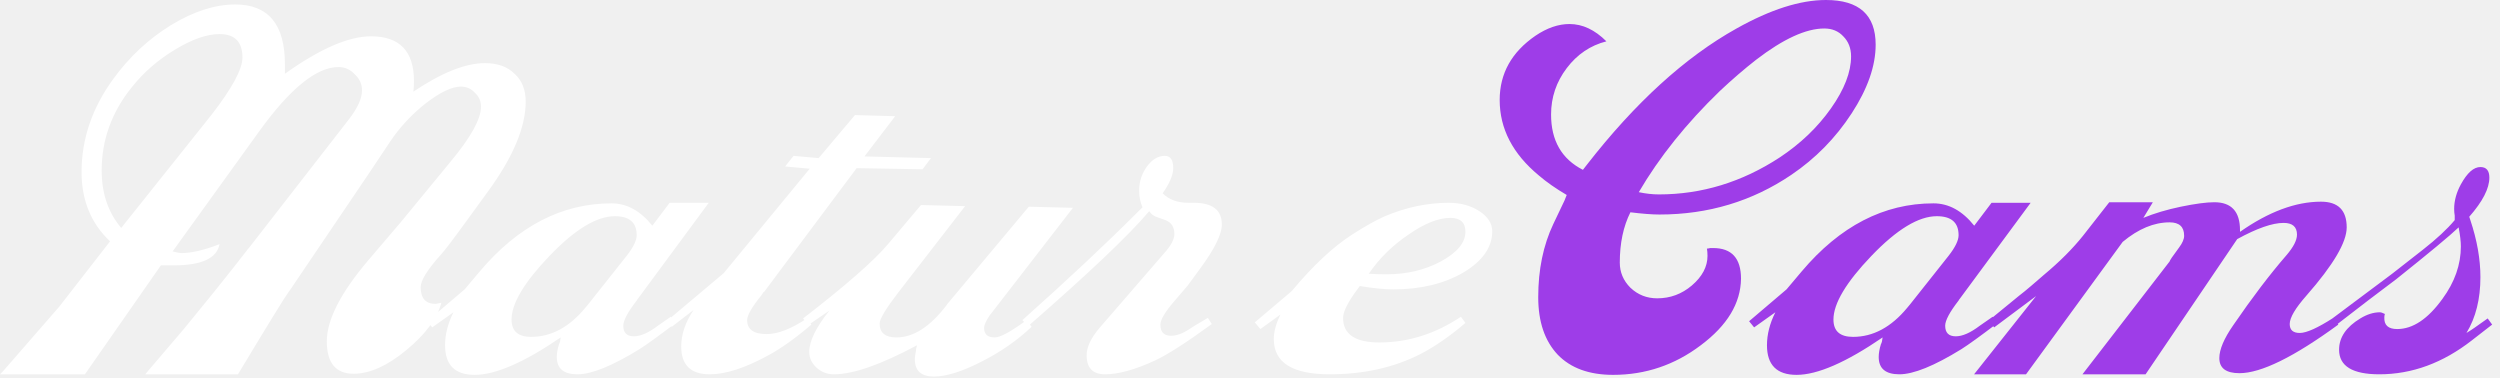
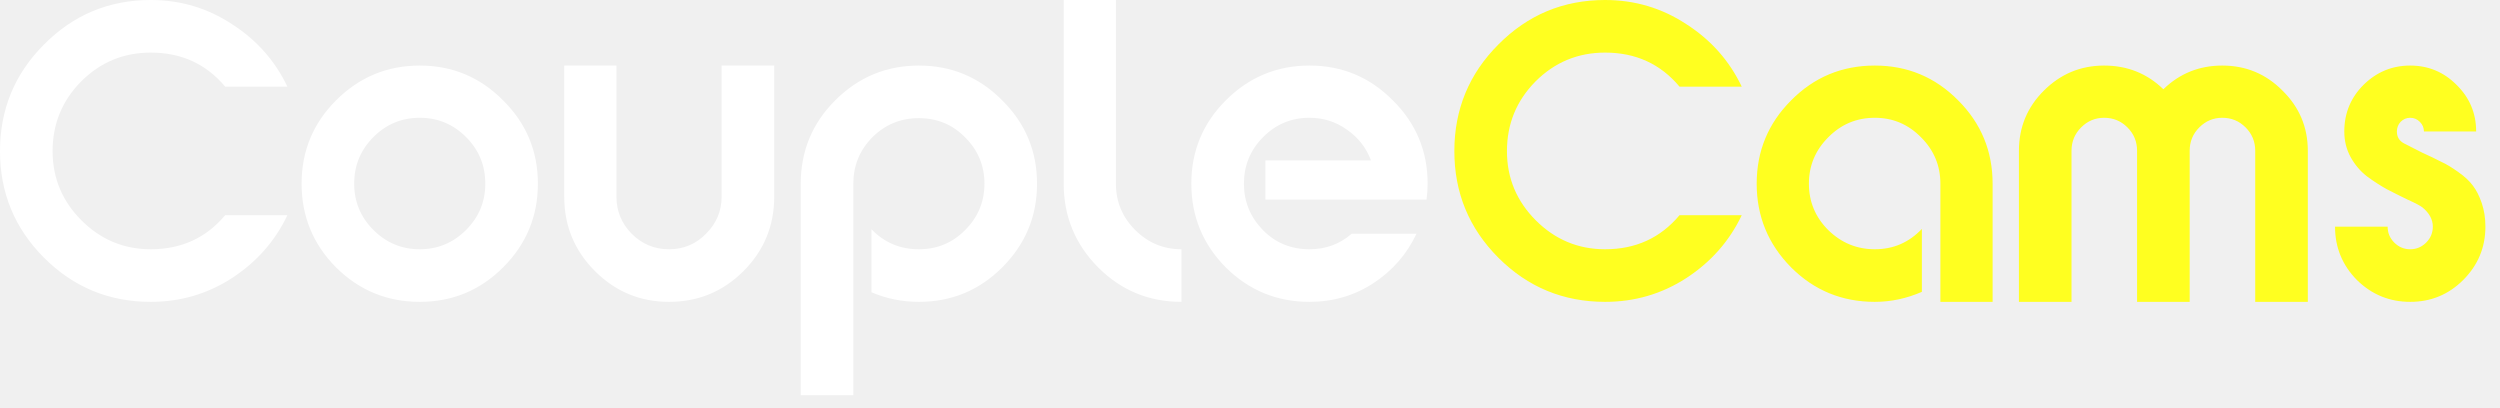
- <svg xmlns="http://www.w3.org/2000/svg" width="179" height="27" viewBox="0 0 179 27" fill="none">
-   <path d="M8.68 16.32L15.16 8.2C16.627 6.306 17.36 4.946 17.36 4.12C17.36 3 16.813 2.44 15.72 2.44C14.813 2.44 13.747 2.813 12.52 3.56C11.32 4.28 10.293 5.173 9.44 6.24C8 8.026 7.28 10.013 7.28 12.2C7.28 13.853 7.747 15.226 8.68 16.32ZM-1.67638e-06 26.8L0.2 26.6L4.24 21.96L7.88 17.28C6.52 16 5.84 14.347 5.84 12.32C5.84 9.946 6.6 7.72 8.12 5.64C9.267 4.066 10.64 2.786 12.24 1.8C13.867 0.813 15.4 0.32 16.84 0.32C19.213 0.32 20.4 1.746 20.4 4.6V5.28C22.907 3.493 24.96 2.6 26.56 2.6C28.613 2.6 29.64 3.666 29.64 5.8C29.64 6.04 29.627 6.293 29.6 6.56C31.627 5.2 33.333 4.52 34.72 4.52C35.627 4.52 36.333 4.773 36.84 5.28C37.373 5.76 37.64 6.426 37.64 7.28C37.64 9.093 36.747 11.226 34.96 13.68L33.36 15.88C32.453 17.133 31.853 17.92 31.56 18.24C30.6 19.306 30.12 20.08 30.12 20.56C30.12 21.36 30.48 21.76 31.2 21.76C31.2 21.76 31.333 21.733 31.6 21.68C31.307 22.8 30.467 23.933 29.08 25.08C27.72 26.2 26.467 26.76 25.32 26.76C24.04 26.76 23.4 25.986 23.4 24.44C23.4 22.893 24.4 20.947 26.4 18.6L28.72 15.88L32.24 11.6C33.707 9.84 34.44 8.52 34.44 7.64C34.44 7.24 34.293 6.906 34 6.64C33.733 6.346 33.4 6.2 33 6.2C32.36 6.2 31.52 6.6 30.48 7.4C29.467 8.2 28.613 9.12 27.92 10.16L26.48 12.32L20.96 20.48C20.933 20.533 20.84 20.666 20.68 20.88C20.387 21.28 19.213 23.186 17.16 26.6L17.04 26.8H10.4L10.6 26.56L13.16 23.56L15.28 20.96C16.267 19.733 17.027 18.773 17.56 18.08C17.72 17.866 17.827 17.733 17.88 17.68L25 8.52C25.613 7.72 25.92 7.04 25.92 6.48C25.92 6.026 25.747 5.64 25.4 5.32C25.08 4.973 24.693 4.8 24.24 4.8C22.667 4.8 20.773 6.333 18.56 9.4L12.36 18C12.653 18.08 12.867 18.12 13 18.12C13.72 18.12 14.627 17.907 15.72 17.48C15.533 18.493 14.44 19 12.44 19H11.52L6.08 26.8H-1.67638e-06ZM42.107 21.8L44.867 18.32C45.347 17.706 45.587 17.213 45.587 16.84C45.587 15.933 45.067 15.48 44.027 15.48C42.72 15.48 41.16 16.427 39.347 18.32C37.533 20.213 36.627 21.733 36.627 22.88C36.627 23.706 37.093 24.12 38.027 24.12C39.467 24.12 40.76 23.427 41.907 22.04L42.107 21.8ZM32.467 22.36L30.947 23.44L30.587 23L33.267 20.72L34.347 19.44C37.093 16.186 40.24 14.56 43.787 14.56C44.88 14.56 45.853 15.093 46.707 16.16L47.947 14.52H50.747L45.667 21.4C45.64 21.427 45.614 21.466 45.587 21.52C44.947 22.346 44.627 22.947 44.627 23.32C44.627 23.826 44.88 24.08 45.387 24.08C45.867 24.08 46.44 23.826 47.107 23.32C47.294 23.186 47.6 22.973 48.027 22.68L48.387 23.12C47.16 24.053 46.294 24.68 45.787 25C43.84 26.2 42.36 26.8 41.347 26.8C40.36 26.8 39.867 26.387 39.867 25.56C39.867 25.293 39.92 24.986 40.027 24.64C40.08 24.56 40.12 24.4 40.147 24.16C37.533 25.947 35.48 26.84 33.987 26.84C32.574 26.84 31.867 26.133 31.867 24.72C31.867 23.947 32.067 23.16 32.467 22.36ZM49.655 22.2L48.095 23.4L47.775 22.96L51.815 19.56L57.975 12.08L56.215 11.92L56.815 11.16L58.615 11.32L61.215 8.24L64.095 8.32L61.895 11.2L66.655 11.32L66.055 12.12L61.335 12.04L54.695 20.92C54.695 20.866 54.642 20.933 54.535 21.12C53.842 21.973 53.495 22.573 53.495 22.92C53.495 23.587 53.962 23.92 54.895 23.92C55.695 23.92 56.655 23.547 57.775 22.8L58.095 23.24C56.975 24.2 55.949 24.933 55.015 25.44C53.362 26.346 51.962 26.8 50.815 26.8C49.455 26.8 48.775 26.133 48.775 24.8C48.775 23.947 49.069 23.08 49.655 22.2ZM59.382 22.24L57.862 23.28L57.502 22.8C60.542 20.453 62.569 18.68 63.582 17.48L65.942 14.68L69.102 14.76L64.302 20.96C63.422 22.107 62.982 22.84 62.982 23.16C62.982 23.826 63.382 24.16 64.182 24.16C65.409 24.16 66.609 23.387 67.782 21.84C67.808 21.787 67.849 21.733 67.902 21.68L73.662 14.8L76.822 14.88L70.942 22.48L70.902 22.52C70.609 22.947 70.462 23.267 70.462 23.48C70.462 23.933 70.715 24.16 71.222 24.16C71.622 24.16 72.382 23.747 73.502 22.92L73.862 23.4C72.822 24.387 71.609 25.227 70.222 25.92C68.862 26.613 67.742 26.96 66.862 26.96C65.955 26.96 65.502 26.547 65.502 25.72C65.502 25.587 65.528 25.387 65.582 25.12C65.582 25.013 65.609 24.88 65.662 24.72C63.075 26.107 61.089 26.8 59.702 26.8C59.222 26.8 58.809 26.64 58.462 26.32C58.115 26 57.942 25.627 57.942 25.2C57.942 24.427 58.422 23.44 59.382 22.24ZM82.284 15.12C80.844 16.826 77.951 19.573 73.604 23.36L73.204 22.92C76.431 20.04 79.177 17.466 81.444 15.2L81.804 14.84C81.644 14.493 81.564 14.093 81.564 13.64C81.564 13 81.751 12.427 82.124 11.92C82.497 11.413 82.924 11.16 83.404 11.16C83.804 11.16 84.004 11.453 84.004 12.04C84.004 12.52 83.751 13.12 83.244 13.84C83.697 14.293 84.311 14.52 85.084 14.52H85.484C86.817 14.52 87.484 15.04 87.484 16.08C87.484 16.773 86.964 17.826 85.924 19.24L85.044 20.44L84.084 21.56C83.417 22.333 83.084 22.893 83.084 23.24C83.084 23.773 83.337 24.04 83.844 24.04C84.244 24.04 84.684 23.88 85.164 23.56C85.271 23.48 85.711 23.213 86.484 22.76L86.764 23.2C84.977 24.506 83.631 25.373 82.724 25.8C81.284 26.466 80.084 26.8 79.124 26.8C78.244 26.8 77.804 26.346 77.804 25.44C77.804 24.853 78.111 24.2 78.724 23.48L83.364 18.12C83.844 17.587 84.084 17.133 84.084 16.76C84.084 16.253 83.871 15.92 83.444 15.76L82.884 15.56C82.617 15.48 82.417 15.333 82.284 15.12ZM98.004 19.6C98.43 19.627 98.857 19.64 99.284 19.64C100.724 19.64 102.017 19.333 103.164 18.72C104.337 18.08 104.924 17.373 104.924 16.6C104.924 15.933 104.564 15.6 103.844 15.6C102.99 15.6 101.99 16 100.844 16.8C99.697 17.573 98.75 18.506 98.004 19.6ZM104.924 23.12C103.804 24.08 102.724 24.826 101.684 25.36C99.79 26.32 97.63 26.8 95.204 26.8C92.537 26.8 91.204 25.96 91.204 24.28C91.204 23.747 91.364 23.16 91.684 22.52L90.244 23.56L89.844 23.08L92.444 20.88C92.444 20.88 92.47 20.853 92.524 20.8C94.017 19.013 95.444 17.68 96.804 16.8C97.764 16.186 98.55 15.746 99.164 15.48C100.684 14.84 102.204 14.52 103.724 14.52C104.577 14.52 105.31 14.72 105.924 15.12C106.537 15.52 106.844 16 106.844 16.56C106.844 17.706 106.15 18.693 104.764 19.52C103.377 20.32 101.71 20.72 99.764 20.72C99.124 20.72 98.324 20.64 97.364 20.48L97.244 20.64C96.524 21.6 96.164 22.306 96.164 22.76C96.164 23.933 97.03 24.52 98.764 24.52C100.817 24.52 102.764 23.907 104.604 22.68L104.924 23.12Z" fill="white" />
-   <path d="M117.337 13.76C117.844 13.867 118.324 13.92 118.777 13.92C121.844 13.92 124.724 13.04 127.417 11.28C128.91 10.293 130.137 9.12 131.097 7.76C132.057 6.4 132.537 5.16 132.537 4.04C132.537 3.453 132.35 2.973 131.977 2.6C131.63 2.226 131.177 2.04 130.617 2.04C129.31 2.04 127.684 2.786 125.737 4.28C124.884 4.946 124.017 5.693 123.137 6.52C120.737 8.84 118.804 11.253 117.337 13.76ZM112.177 13.96C111.404 13.507 110.737 13.04 110.177 12.56C108.31 11.013 107.377 9.213 107.377 7.16C107.377 5.266 108.23 3.733 109.937 2.56C110.764 2 111.577 1.72 112.377 1.72C113.31 1.72 114.19 2.133 115.017 2.96C113.87 3.253 112.924 3.893 112.177 4.88C111.43 5.866 111.057 6.973 111.057 8.2C111.057 10.066 111.817 11.386 113.337 12.16L113.617 11.8C117.084 7.346 120.657 4.093 124.337 2.04C126.764 0.68 128.897 -0 130.737 -0C133.11 -0 134.297 1.066 134.297 3.2C134.297 4.72 133.724 6.36 132.577 8.12C131.43 9.88 129.99 11.347 128.257 12.52C125.457 14.413 122.31 15.36 118.817 15.36C118.284 15.36 117.59 15.306 116.737 15.2C116.23 16.213 115.977 17.413 115.977 18.8C115.977 19.493 116.23 20.093 116.737 20.6C117.27 21.107 117.91 21.36 118.657 21.36C119.59 21.36 120.417 21.053 121.137 20.44C121.884 19.8 122.257 19.093 122.257 18.32C122.257 18.133 122.244 17.96 122.217 17.8C122.27 17.8 122.35 17.787 122.457 17.76C122.537 17.76 122.604 17.76 122.657 17.76C123.99 17.76 124.657 18.493 124.657 19.96C124.63 21.72 123.67 23.306 121.777 24.72C119.91 26.133 117.817 26.84 115.497 26.84C113.79 26.84 112.47 26.36 111.537 25.4C110.604 24.413 110.137 23.04 110.137 21.28C110.137 19.306 110.497 17.56 111.217 16.04L112.017 14.36L112.177 13.96ZM136.755 21.8L139.515 18.32C139.995 17.706 140.235 17.213 140.235 16.84C140.235 15.933 139.715 15.48 138.675 15.48C137.369 15.48 135.809 16.427 133.995 18.32C132.182 20.213 131.275 21.733 131.275 22.88C131.275 23.706 131.742 24.12 132.675 24.12C134.115 24.12 135.409 23.427 136.555 22.04L136.755 21.8ZM127.115 22.36L125.595 23.44L125.235 23L127.915 20.72L128.995 19.44C131.742 16.186 134.889 14.56 138.435 14.56C139.529 14.56 140.502 15.093 141.355 16.16L142.595 14.52H145.395L140.315 21.4C140.289 21.427 140.262 21.466 140.235 21.52C139.595 22.346 139.275 22.947 139.275 23.32C139.275 23.826 139.529 24.08 140.035 24.08C140.515 24.08 141.089 23.826 141.755 23.32C141.942 23.186 142.249 22.973 142.675 22.68L143.035 23.12C141.809 24.053 140.942 24.68 140.435 25C138.489 26.2 137.009 26.8 135.995 26.8C135.009 26.8 134.515 26.387 134.515 25.56C134.515 25.293 134.569 24.986 134.675 24.64C134.729 24.56 134.769 24.4 134.795 24.16C132.182 25.947 130.129 26.84 128.635 26.84C127.222 26.84 126.515 26.133 126.515 24.72C126.515 23.947 126.715 23.16 127.115 22.36ZM141.344 26.8L145.784 21.2L142.784 23.44L142.384 22.96L144.584 21.16C144.797 21 145.09 20.76 145.464 20.44C145.864 20.093 146.157 19.84 146.344 19.68C147.464 18.747 148.397 17.813 149.144 16.88L151.024 14.48H154.144L153.464 15.6C154.237 15.28 155.13 15.013 156.144 14.8C157.184 14.586 157.984 14.48 158.544 14.48C159.77 14.48 160.384 15.146 160.384 16.48V16.6C162.437 15.16 164.37 14.44 166.184 14.44C167.41 14.44 168.024 15.053 168.024 16.28C168.024 17.346 167.064 18.973 165.144 21.16C164.344 22.067 163.944 22.747 163.944 23.2C163.944 23.627 164.184 23.84 164.664 23.84C165.144 23.84 165.944 23.48 167.064 22.76L167.424 23.24C164.25 25.56 161.89 26.72 160.344 26.72C159.384 26.72 158.904 26.36 158.904 25.64C158.904 25.026 159.237 24.24 159.904 23.28C161.237 21.333 162.504 19.666 163.704 18.28C164.21 17.693 164.464 17.2 164.464 16.8C164.464 16.24 164.144 15.96 163.504 15.96C162.704 15.96 161.597 16.346 160.184 17.12L153.624 26.8H149.104L155.344 18.72C155.344 18.693 155.397 18.6 155.504 18.44C155.637 18.253 155.81 18.013 156.024 17.72C156.264 17.4 156.384 17.12 156.384 16.88C156.384 16.24 156.037 15.92 155.344 15.92C154.224 15.92 153.104 16.387 151.984 17.32L145.064 26.8H141.344ZM170.758 22.48C170.731 22.56 170.718 22.64 170.718 22.72C170.691 23.28 170.998 23.56 171.638 23.56C172.758 23.56 173.838 22.84 174.878 21.4C175.758 20.2 176.198 18.947 176.198 17.64C176.198 17.293 176.144 16.84 176.038 16.28C175.424 16.866 173.931 18.107 171.558 20L169.598 21.48L167.158 23.36L166.838 22.92L171.278 19.6L173.478 17.88C174.464 17.107 175.224 16.4 175.758 15.76V15.44C175.731 15.28 175.718 15.12 175.718 14.96C175.718 14.373 175.878 13.787 176.198 13.2C176.651 12.373 177.118 11.96 177.598 11.96C178.024 11.96 178.238 12.213 178.238 12.72C178.238 13.493 177.758 14.427 176.798 15.52L176.878 15.76C177.358 17.2 177.598 18.56 177.598 19.84C177.598 21.413 177.264 22.747 176.598 23.84C176.838 23.706 177.344 23.36 178.118 22.8L178.438 23.24L176.998 24.36C174.918 25.986 172.704 26.8 170.358 26.8C168.438 26.8 167.478 26.213 167.478 25.04C167.478 24.16 167.984 23.413 168.998 22.8C169.478 22.506 169.944 22.36 170.398 22.36C170.478 22.36 170.598 22.4 170.758 22.48Z" fill="#9E3DE8" />
+ <svg xmlns="http://www.w3.org/2000/svg" width="135" height="22" viewBox="0 0 135 22" fill="none">
+   <path d="M8.14 -0C9.74 -0 11.2 0.433 12.52 1.3C13.853 2.153 14.853 3.28 15.52 4.68H12.16C11.133 3.453 9.793 2.84 8.14 2.84C6.673 2.84 5.42 3.36 4.38 4.4C3.353 5.44 2.84 6.693 2.84 8.16C2.84 9.613 3.36 10.86 4.4 11.9C5.44 12.94 6.687 13.46 8.14 13.46C9.793 13.46 11.133 12.847 12.16 11.62H15.52C14.853 13.02 13.853 14.153 12.52 15.02C11.2 15.873 9.74 16.3 8.14 16.3C5.887 16.3 3.967 15.507 2.38 13.92C0.793 12.333 -2.99513e-06 10.413 -2.99513e-06 8.16C-2.99513e-06 5.906 0.793 3.986 2.38 2.4C3.967 0.8 5.887 -0 8.14 -0ZM27.166 14.44C25.926 15.68 24.426 16.3 22.666 16.3C20.906 16.3 19.4 15.68 18.146 14.44C16.906 13.187 16.286 11.68 16.286 9.92C16.286 8.16 16.906 6.66 18.146 5.42C19.4 4.166 20.906 3.54 22.666 3.54C24.426 3.54 25.926 4.166 27.166 5.42C28.42 6.66 29.046 8.16 29.046 9.92C29.046 11.68 28.42 13.187 27.166 14.44ZM20.166 12.42C20.86 13.113 21.693 13.46 22.666 13.46C23.64 13.46 24.473 13.113 25.166 12.42C25.86 11.726 26.206 10.893 26.206 9.92C26.206 8.933 25.86 8.093 25.166 7.4C24.473 6.706 23.64 6.36 22.666 6.36C21.693 6.36 20.86 6.706 20.166 7.4C19.473 8.093 19.126 8.933 19.126 9.92C19.126 10.893 19.473 11.726 20.166 12.42ZM30.468 10.62V3.54H33.288V10.62C33.288 11.393 33.561 12.06 34.108 12.62C34.668 13.18 35.341 13.46 36.128 13.46C36.914 13.46 37.581 13.18 38.128 12.62C38.688 12.06 38.968 11.393 38.968 10.62V3.54H41.808V10.62C41.808 12.193 41.255 13.533 40.148 14.64C39.041 15.746 37.701 16.3 36.128 16.3C34.568 16.3 33.234 15.746 32.128 14.64C31.021 13.533 30.468 12.193 30.468 10.62ZM43.24 9.92C43.24 8.16 43.86 6.66 45.1 5.42C46.353 4.166 47.86 3.54 49.62 3.54C51.38 3.54 52.88 4.166 54.12 5.42C55.373 6.66 56 8.16 56 9.92C56 11.68 55.373 13.187 54.12 14.44C52.88 15.68 51.38 16.3 49.62 16.3C48.713 16.3 47.86 16.127 47.06 15.78V12.38C47.753 13.1 48.606 13.46 49.62 13.46C50.606 13.46 51.44 13.113 52.12 12.42C52.813 11.726 53.16 10.893 53.16 9.92C53.16 8.946 52.813 8.113 52.12 7.42C51.44 6.726 50.606 6.38 49.62 6.38C48.633 6.38 47.793 6.726 47.1 7.42C46.42 8.113 46.08 8.946 46.08 9.92V21.34H43.24V9.92ZM57.44 9.92V-0H60.26V9.92C60.26 10.893 60.606 11.726 61.3 12.42C61.993 13.113 62.826 13.46 63.8 13.46V16.3C62.039 16.3 60.539 15.68 59.3 14.44C58.059 13.187 57.44 11.68 57.44 9.92ZM66.192 5.42C67.445 4.166 68.952 3.54 70.712 3.54C72.472 3.54 73.972 4.166 75.212 5.42C76.466 6.66 77.092 8.16 77.092 9.92C77.092 10.213 77.072 10.5 77.032 10.78H68.332V8.66H74.032C73.779 7.98 73.346 7.426 72.732 7C72.132 6.573 71.459 6.36 70.712 6.36C69.725 6.36 68.885 6.713 68.192 7.42C67.512 8.113 67.172 8.946 67.172 9.92C67.172 10.88 67.512 11.713 68.192 12.42C68.872 13.113 69.712 13.46 70.712 13.46C71.592 13.46 72.352 13.18 72.992 12.62H76.492C75.972 13.726 75.192 14.62 74.152 15.3C73.126 15.966 71.979 16.3 70.712 16.3C68.952 16.3 67.445 15.68 66.192 14.44C64.952 13.187 64.332 11.68 64.332 9.92C64.332 8.16 64.952 6.66 66.192 5.42Z" fill="white" />
+   <path d="M86.675 -0C88.275 -0 89.735 0.433 91.055 1.3C92.388 2.153 93.388 3.28 94.055 4.68H90.695C89.668 3.453 88.329 2.84 86.675 2.84C85.209 2.84 83.955 3.36 82.915 4.4C81.888 5.44 81.375 6.693 81.375 8.16C81.375 9.613 81.895 10.86 82.935 11.9C83.975 12.94 85.222 13.46 86.675 13.46C88.329 13.46 89.668 12.847 90.695 11.62H94.055C93.388 13.02 92.388 14.153 91.055 15.02C89.735 15.873 88.275 16.3 86.675 16.3C84.422 16.3 82.502 15.507 80.915 13.92C79.329 12.333 78.535 10.413 78.535 8.16C78.535 5.906 79.329 3.986 80.915 2.4C82.502 0.8 84.422 -0 86.675 -0ZM101.241 3.54C103.001 3.54 104.501 4.166 105.741 5.42C106.981 6.66 107.601 8.16 107.601 9.92V16.3H104.781V9.92C104.781 8.946 104.434 8.113 103.741 7.42C103.048 6.713 102.214 6.36 101.241 6.36C100.254 6.36 99.414 6.713 98.721 7.42C98.028 8.113 97.681 8.946 97.681 9.92C97.681 10.893 98.028 11.726 98.721 12.42C99.428 13.113 100.268 13.46 101.241 13.46C102.241 13.46 103.088 13.093 103.781 12.36V15.76C102.954 16.12 102.108 16.3 101.241 16.3C99.468 16.3 97.961 15.68 96.721 14.44C95.481 13.187 94.861 11.68 94.861 9.92C94.861 8.16 95.481 6.66 96.721 5.42C97.961 4.166 99.468 3.54 101.241 3.54ZM116.822 4.82C117.702 3.966 118.762 3.54 120.002 3.54C121.282 3.54 122.368 3.993 123.262 4.9C124.168 5.793 124.622 6.873 124.622 8.14V16.3H121.782V8.14C121.782 7.646 121.608 7.226 121.262 6.88C120.915 6.533 120.495 6.36 120.002 6.36C119.522 6.36 119.108 6.533 118.762 6.88C118.415 7.226 118.242 7.646 118.242 8.14V16.3H115.402V8.14C115.402 7.646 115.228 7.226 114.882 6.88C114.535 6.533 114.115 6.36 113.622 6.36C113.142 6.36 112.728 6.533 112.382 6.88C112.035 7.226 111.862 7.646 111.862 8.14V16.3H109.022V8.14C109.022 6.873 109.468 5.793 110.362 4.9C111.268 3.993 112.355 3.54 113.622 3.54C114.875 3.54 115.942 3.966 116.822 4.82ZM126.092 12.24H128.932C128.932 12.573 129.052 12.86 129.292 13.1C129.532 13.34 129.819 13.46 130.152 13.46C130.485 13.46 130.772 13.34 131.012 13.1C131.252 12.86 131.372 12.573 131.372 12.24C131.372 11.853 131.185 11.507 130.812 11.2C130.665 11.093 130.399 10.953 130.012 10.78C129.625 10.593 129.252 10.406 128.892 10.22C128.532 10.02 128.172 9.786 127.812 9.52C127.452 9.24 127.159 8.893 126.932 8.48C126.705 8.066 126.592 7.606 126.592 7.1C126.592 6.113 126.939 5.273 127.632 4.58C128.339 3.886 129.179 3.54 130.152 3.54C131.125 3.54 131.959 3.886 132.652 4.58C133.359 5.273 133.712 6.113 133.712 7.1H130.892C130.892 6.9 130.819 6.726 130.672 6.58C130.525 6.433 130.352 6.36 130.152 6.36C129.952 6.36 129.779 6.433 129.632 6.58C129.499 6.726 129.432 6.9 129.432 7.1C129.432 7.393 129.559 7.606 129.812 7.74C130.039 7.86 130.365 8.026 130.792 8.24C131.232 8.44 131.579 8.606 131.832 8.74C132.099 8.86 132.399 9.04 132.732 9.28C133.079 9.52 133.345 9.766 133.532 10.02C133.719 10.26 133.879 10.573 134.012 10.96C134.145 11.347 134.212 11.773 134.212 12.24C134.212 13.36 133.812 14.32 133.012 15.12C132.225 15.906 131.272 16.3 130.152 16.3C129.032 16.3 128.072 15.906 127.272 15.12C126.485 14.32 126.092 13.36 126.092 12.24Z" fill="#FFFF20" />
</svg>
